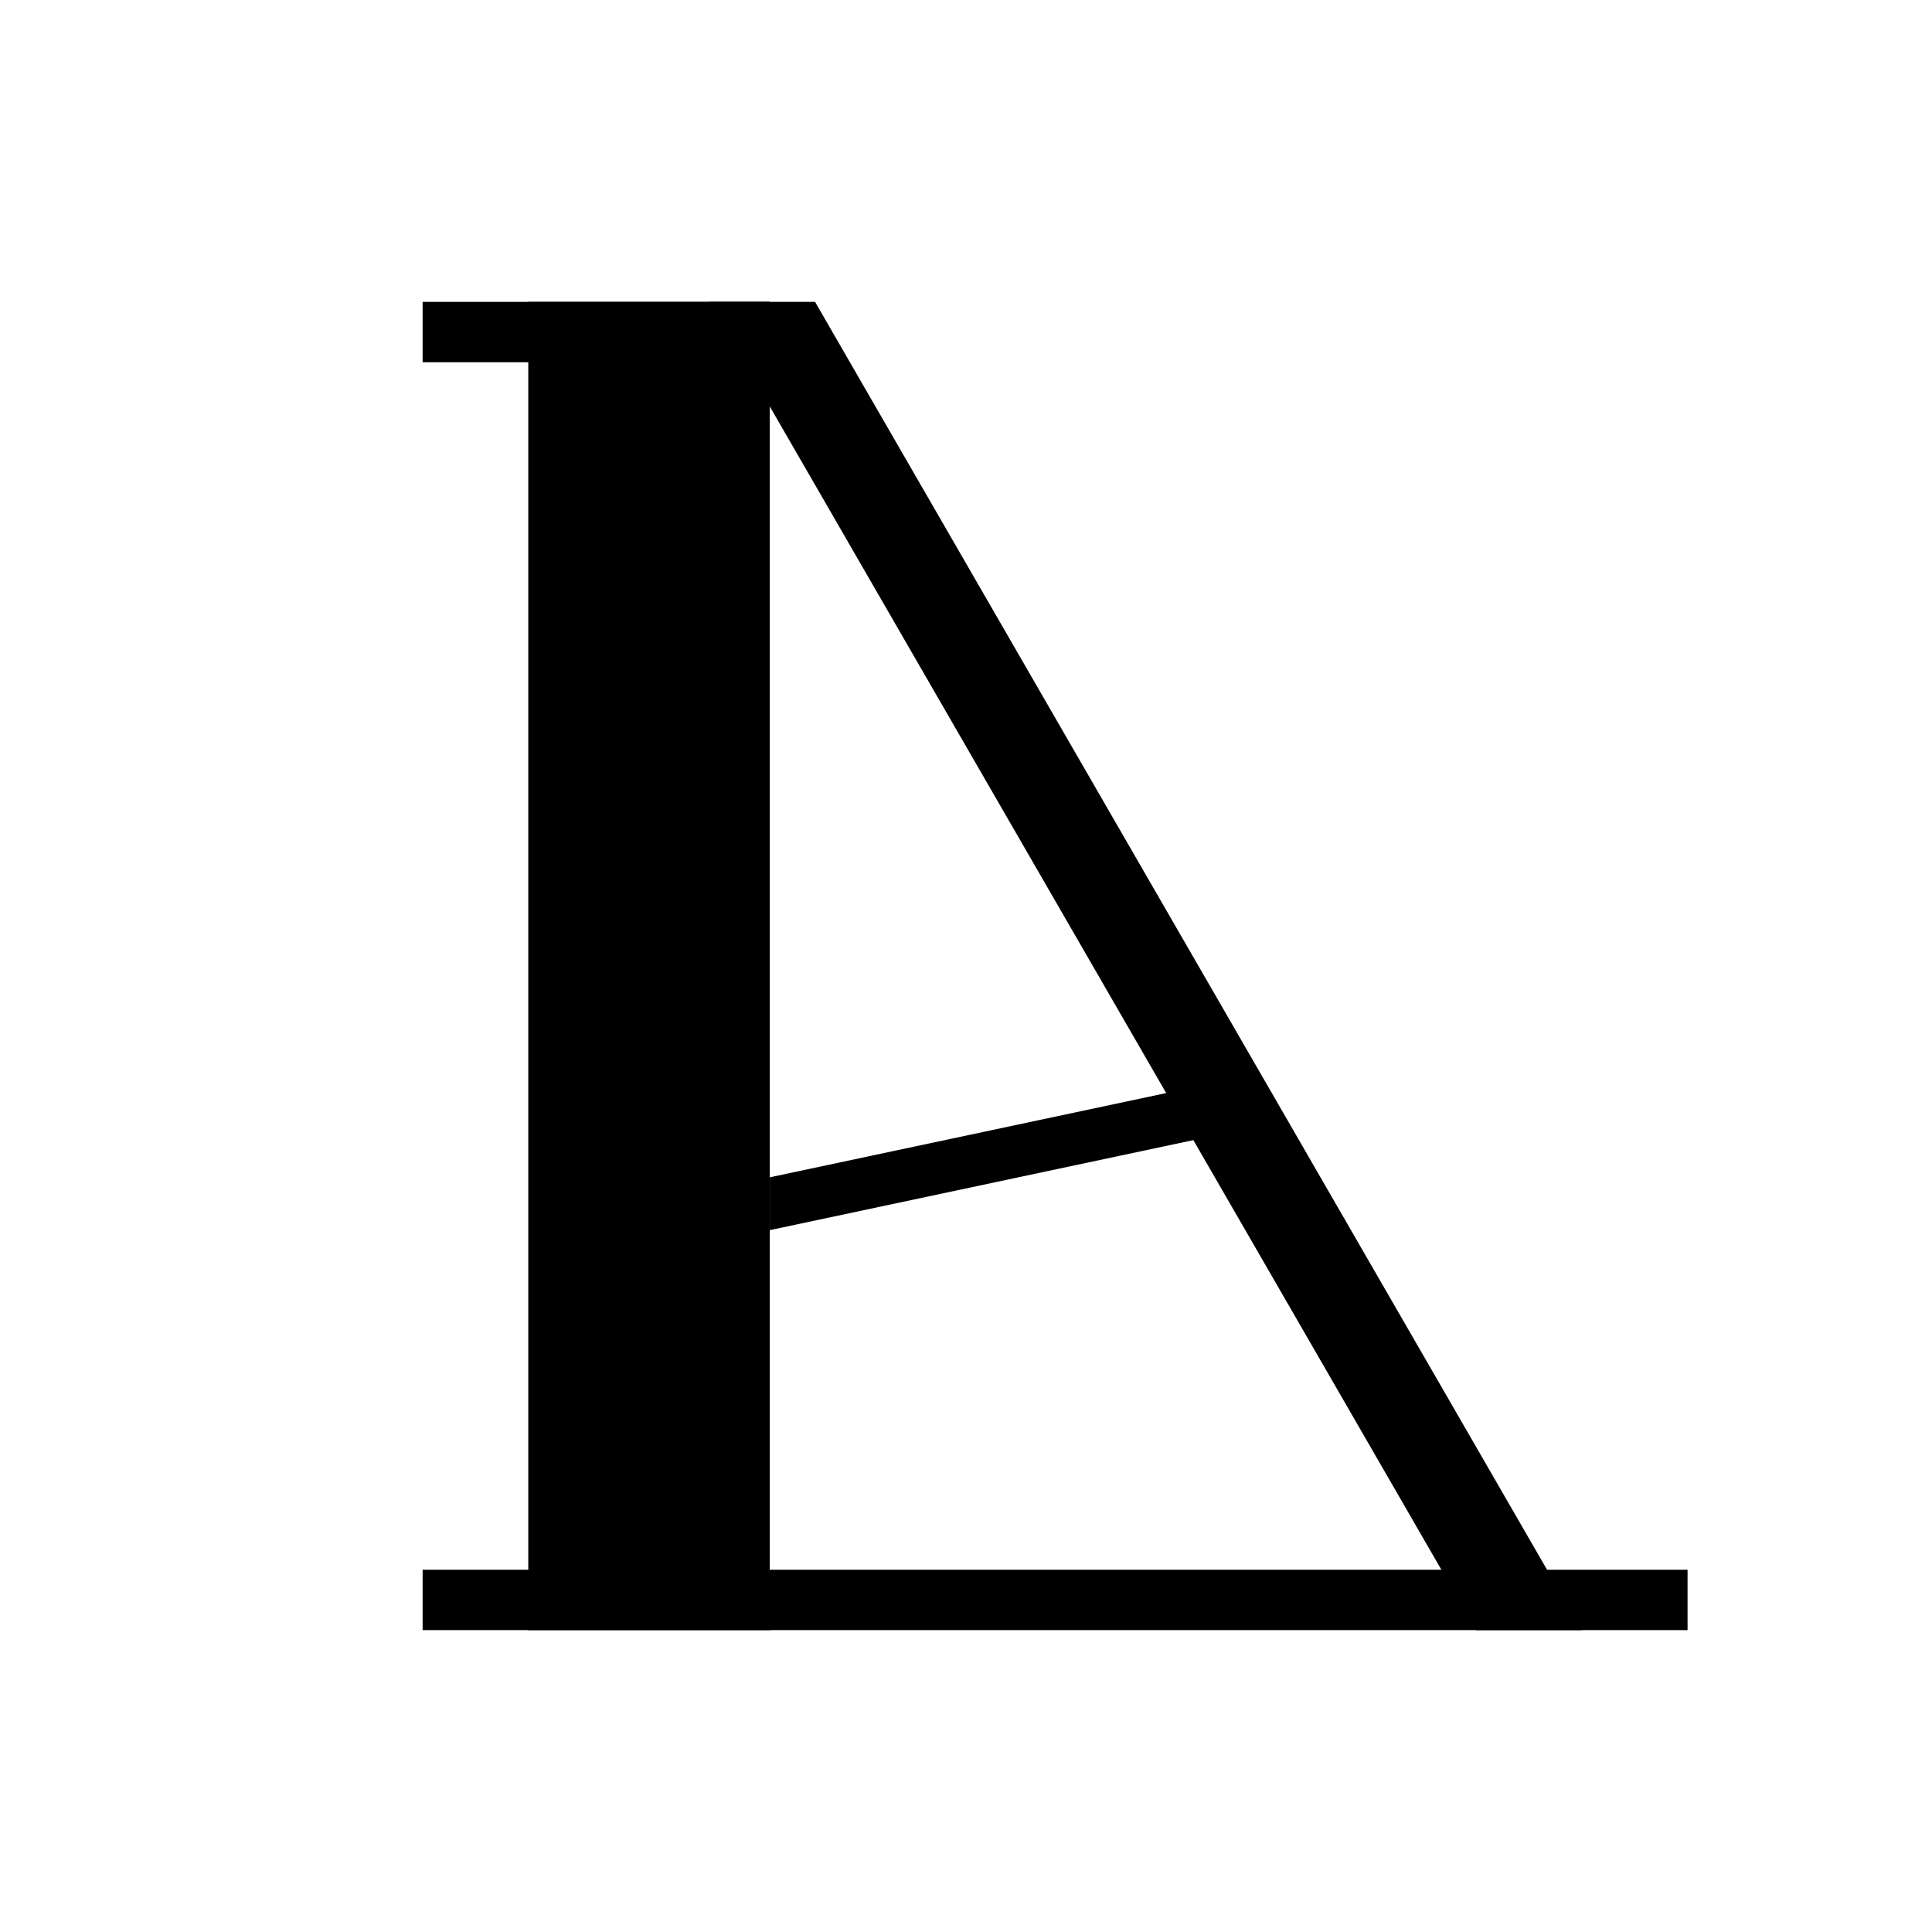
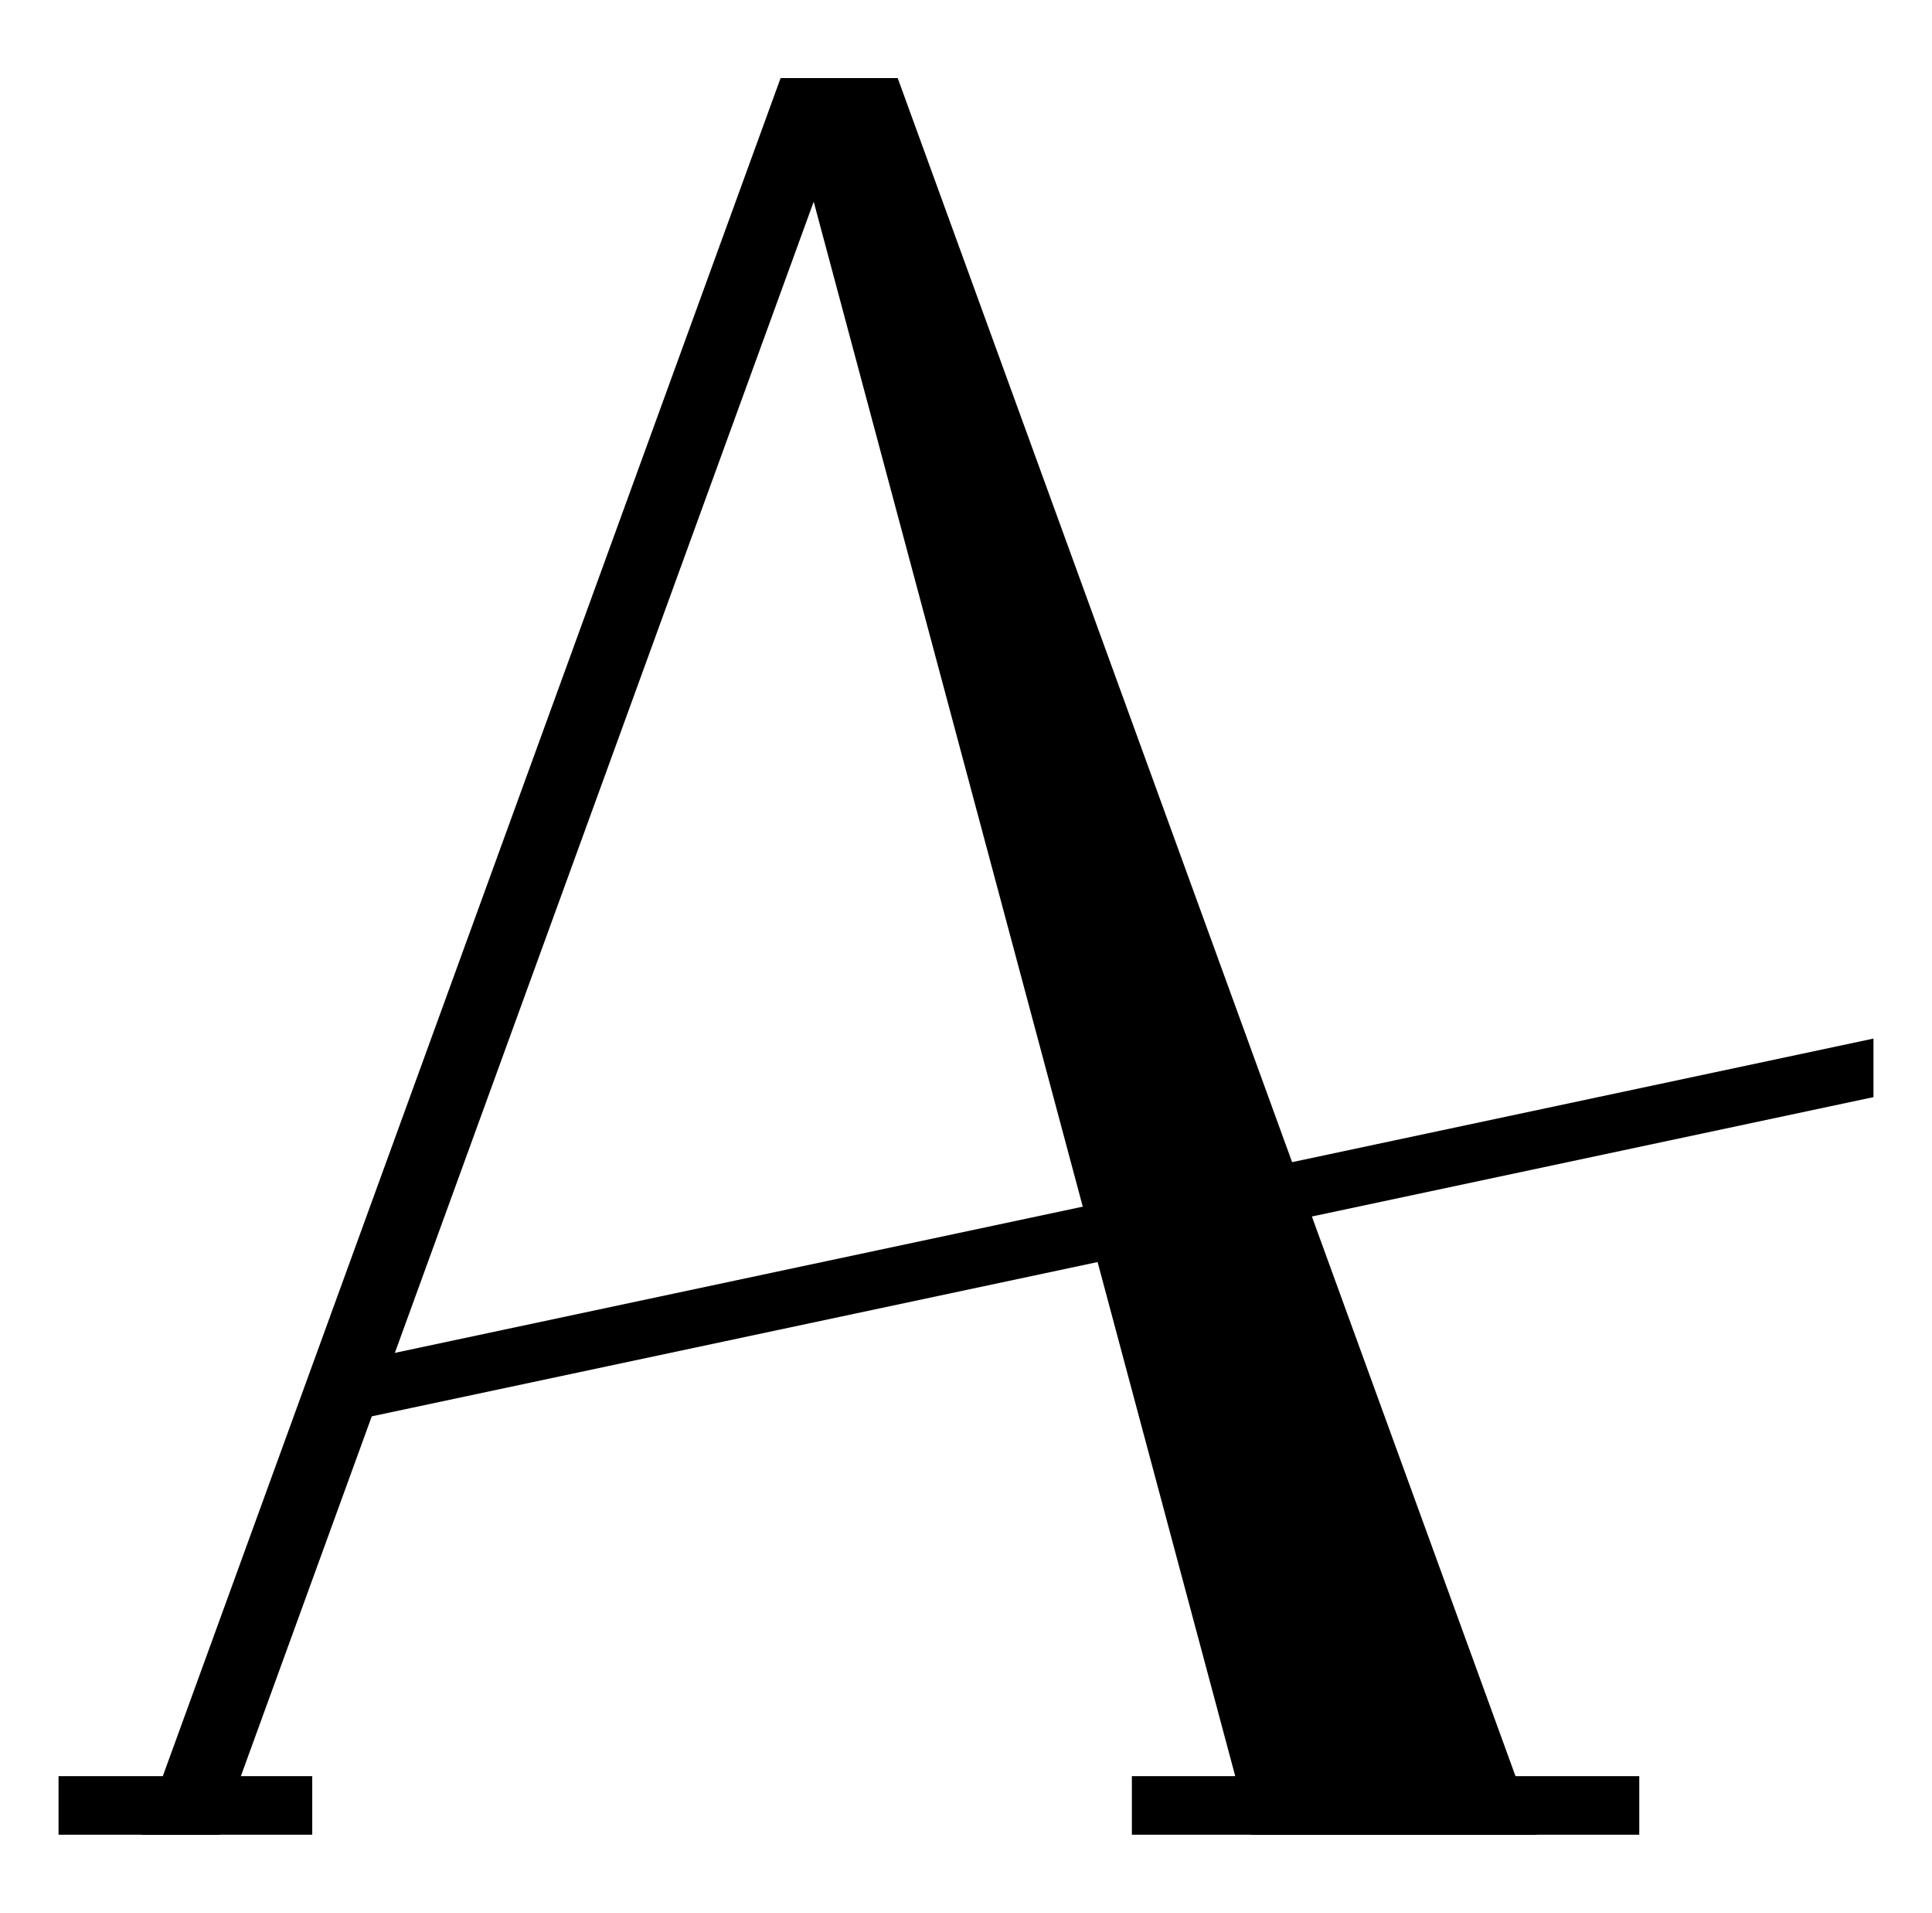
- <svg xmlns="http://www.w3.org/2000/svg" viewBox="0 0 256 256">
-   <path d="M70 40 L102 40 L102 216 L70 216 Z" />
-   <path d="M56 40 L102 40 L102 48 L56 48 Z" />
-   <path d="M94 40 L108 40 L209.61 216 L195.61 216 Z" />
-   <path d="M56 208 L223.61 208 L223.61 216 L56 216 Z" />
-   <path d="M102 156 L163.31 142.97 L163.31 149.97 L102 163 Z" />
+ <svg xmlns="http://www.w3.org/2000/svg" viewBox="44 28 198 196">
+   <path d="M124 36 L132 36 L66.5 216 L58.5 216 Z" />
+   <path d="M124 36 L136 36 L201.5 216 L172.2 216 Z" />
+   <path d="M50 210 L76 210 L76 216 L50 216 Z M160 210 L212 210 L212 216 L160 216 Z" />
+   <path d="M78 168 L236 134.42 L236 140.42 L78 174 Z" />
</svg>
